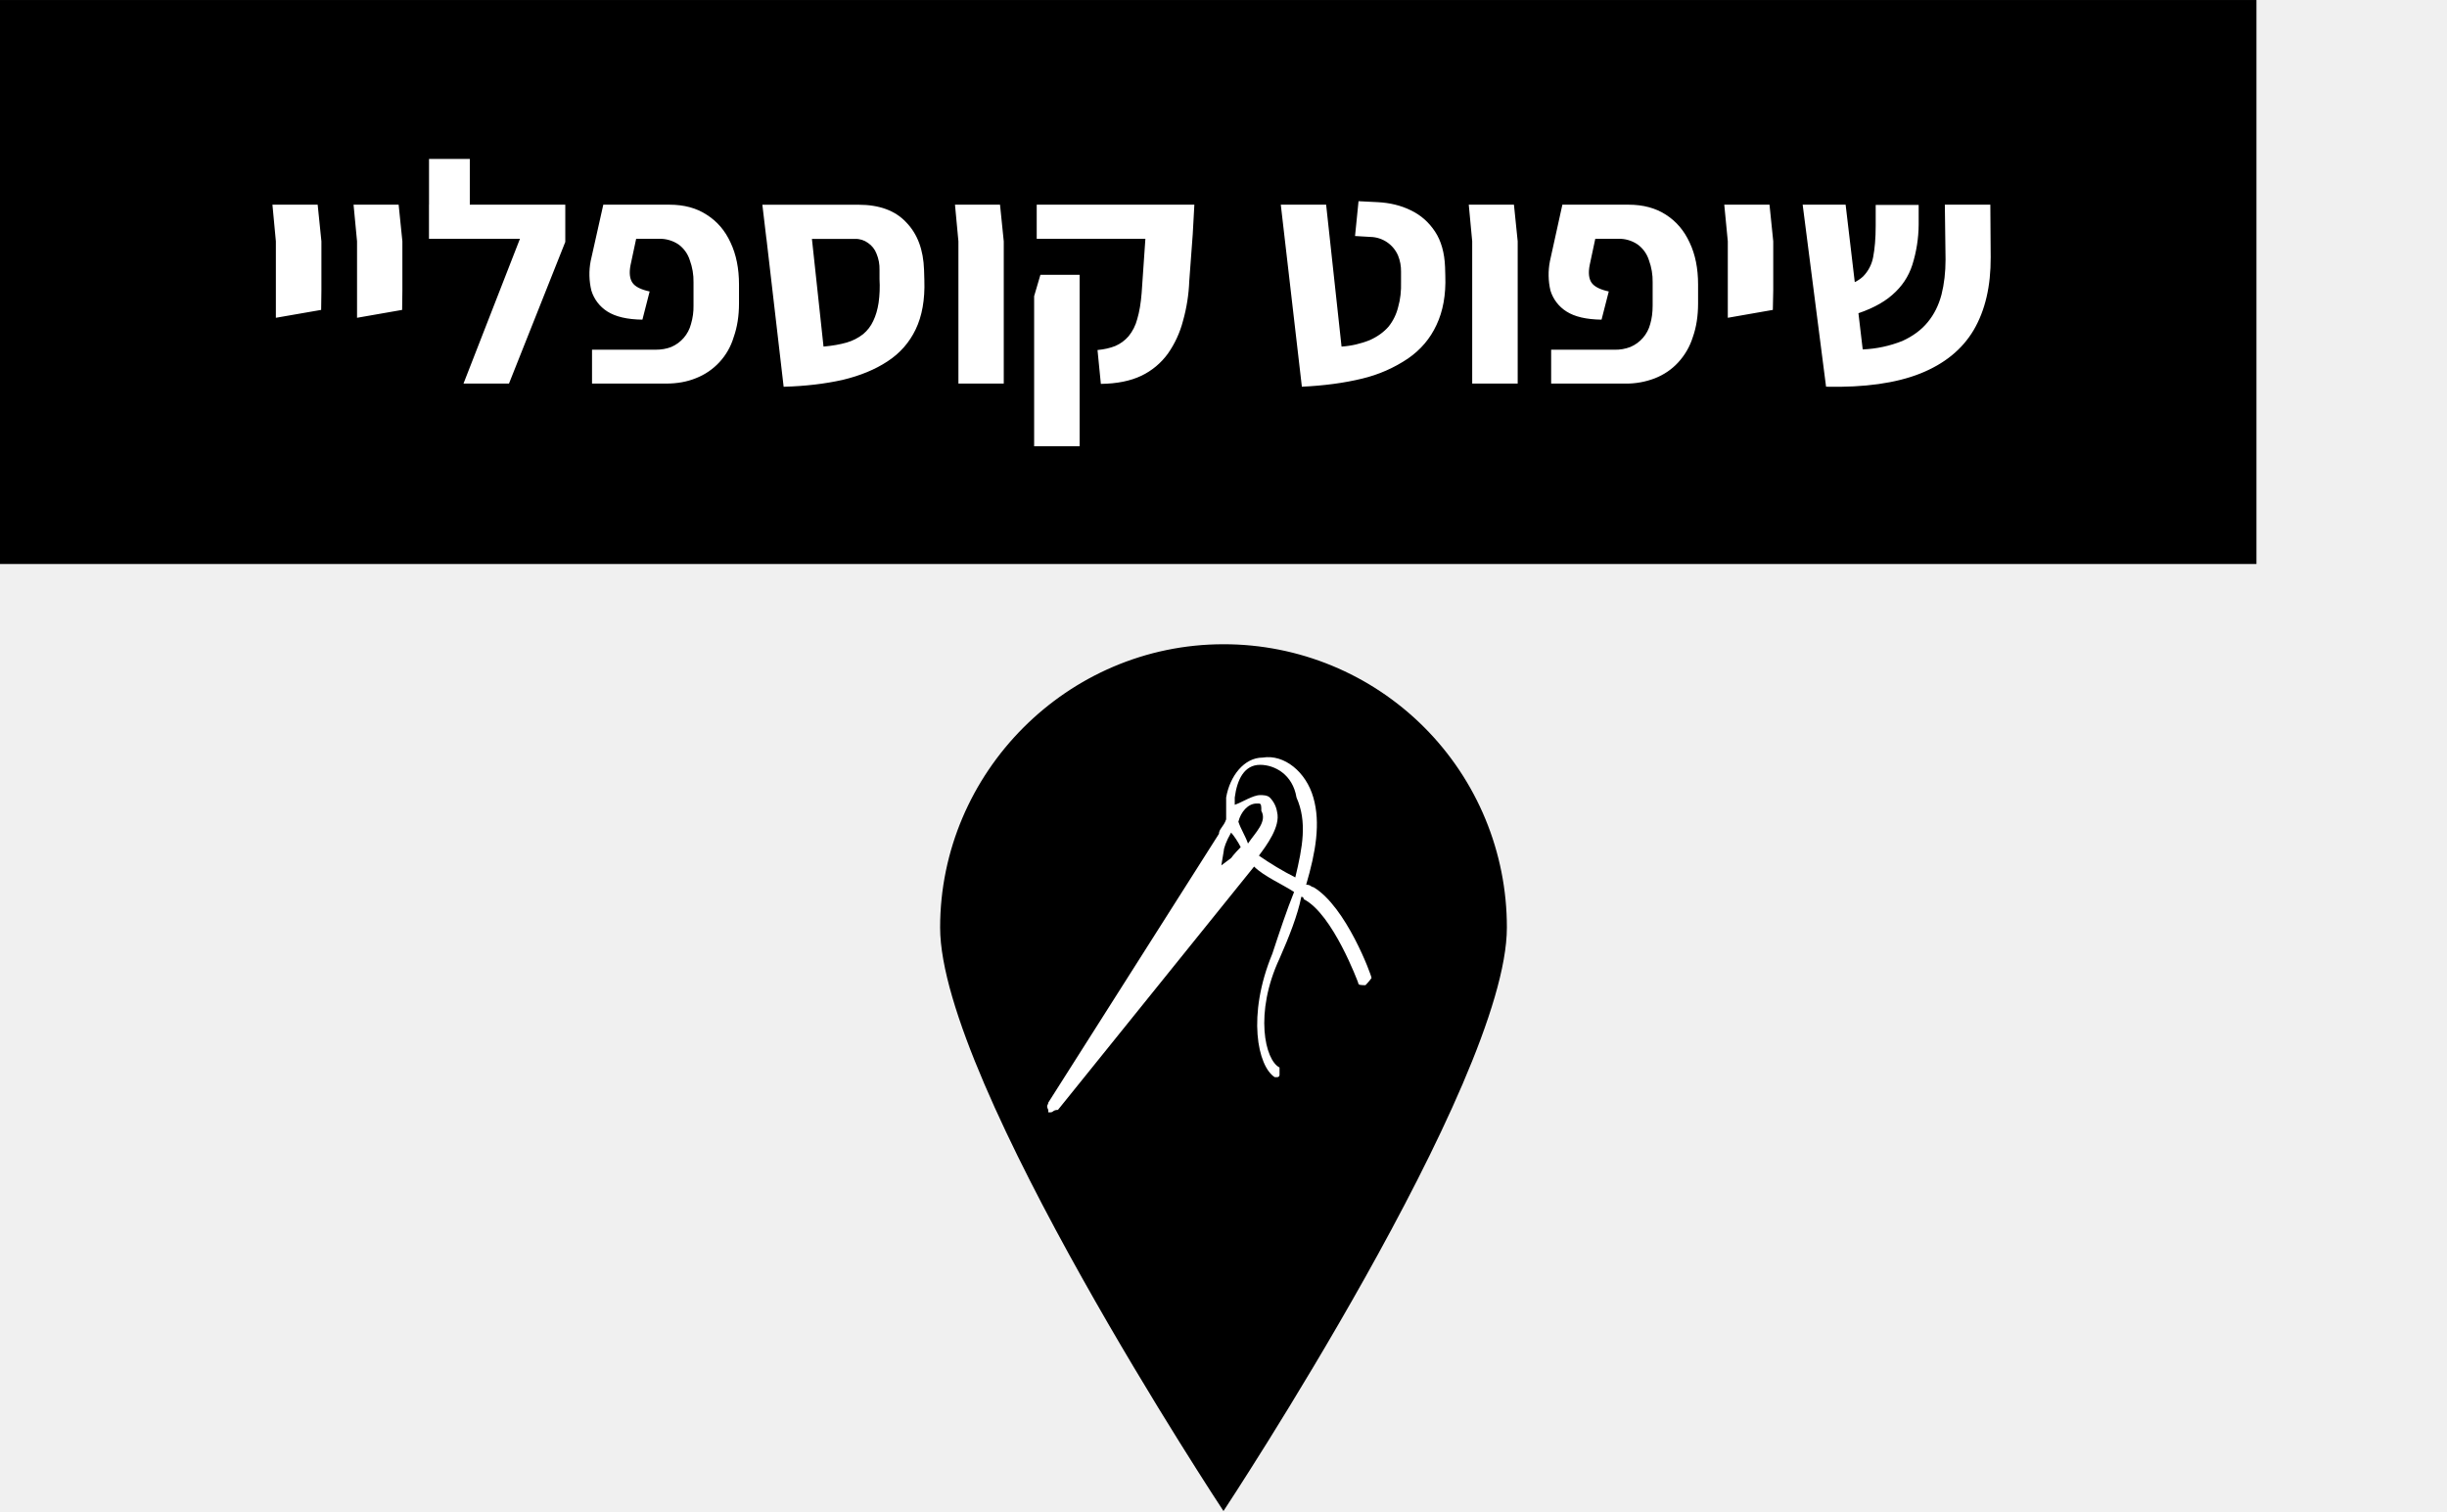
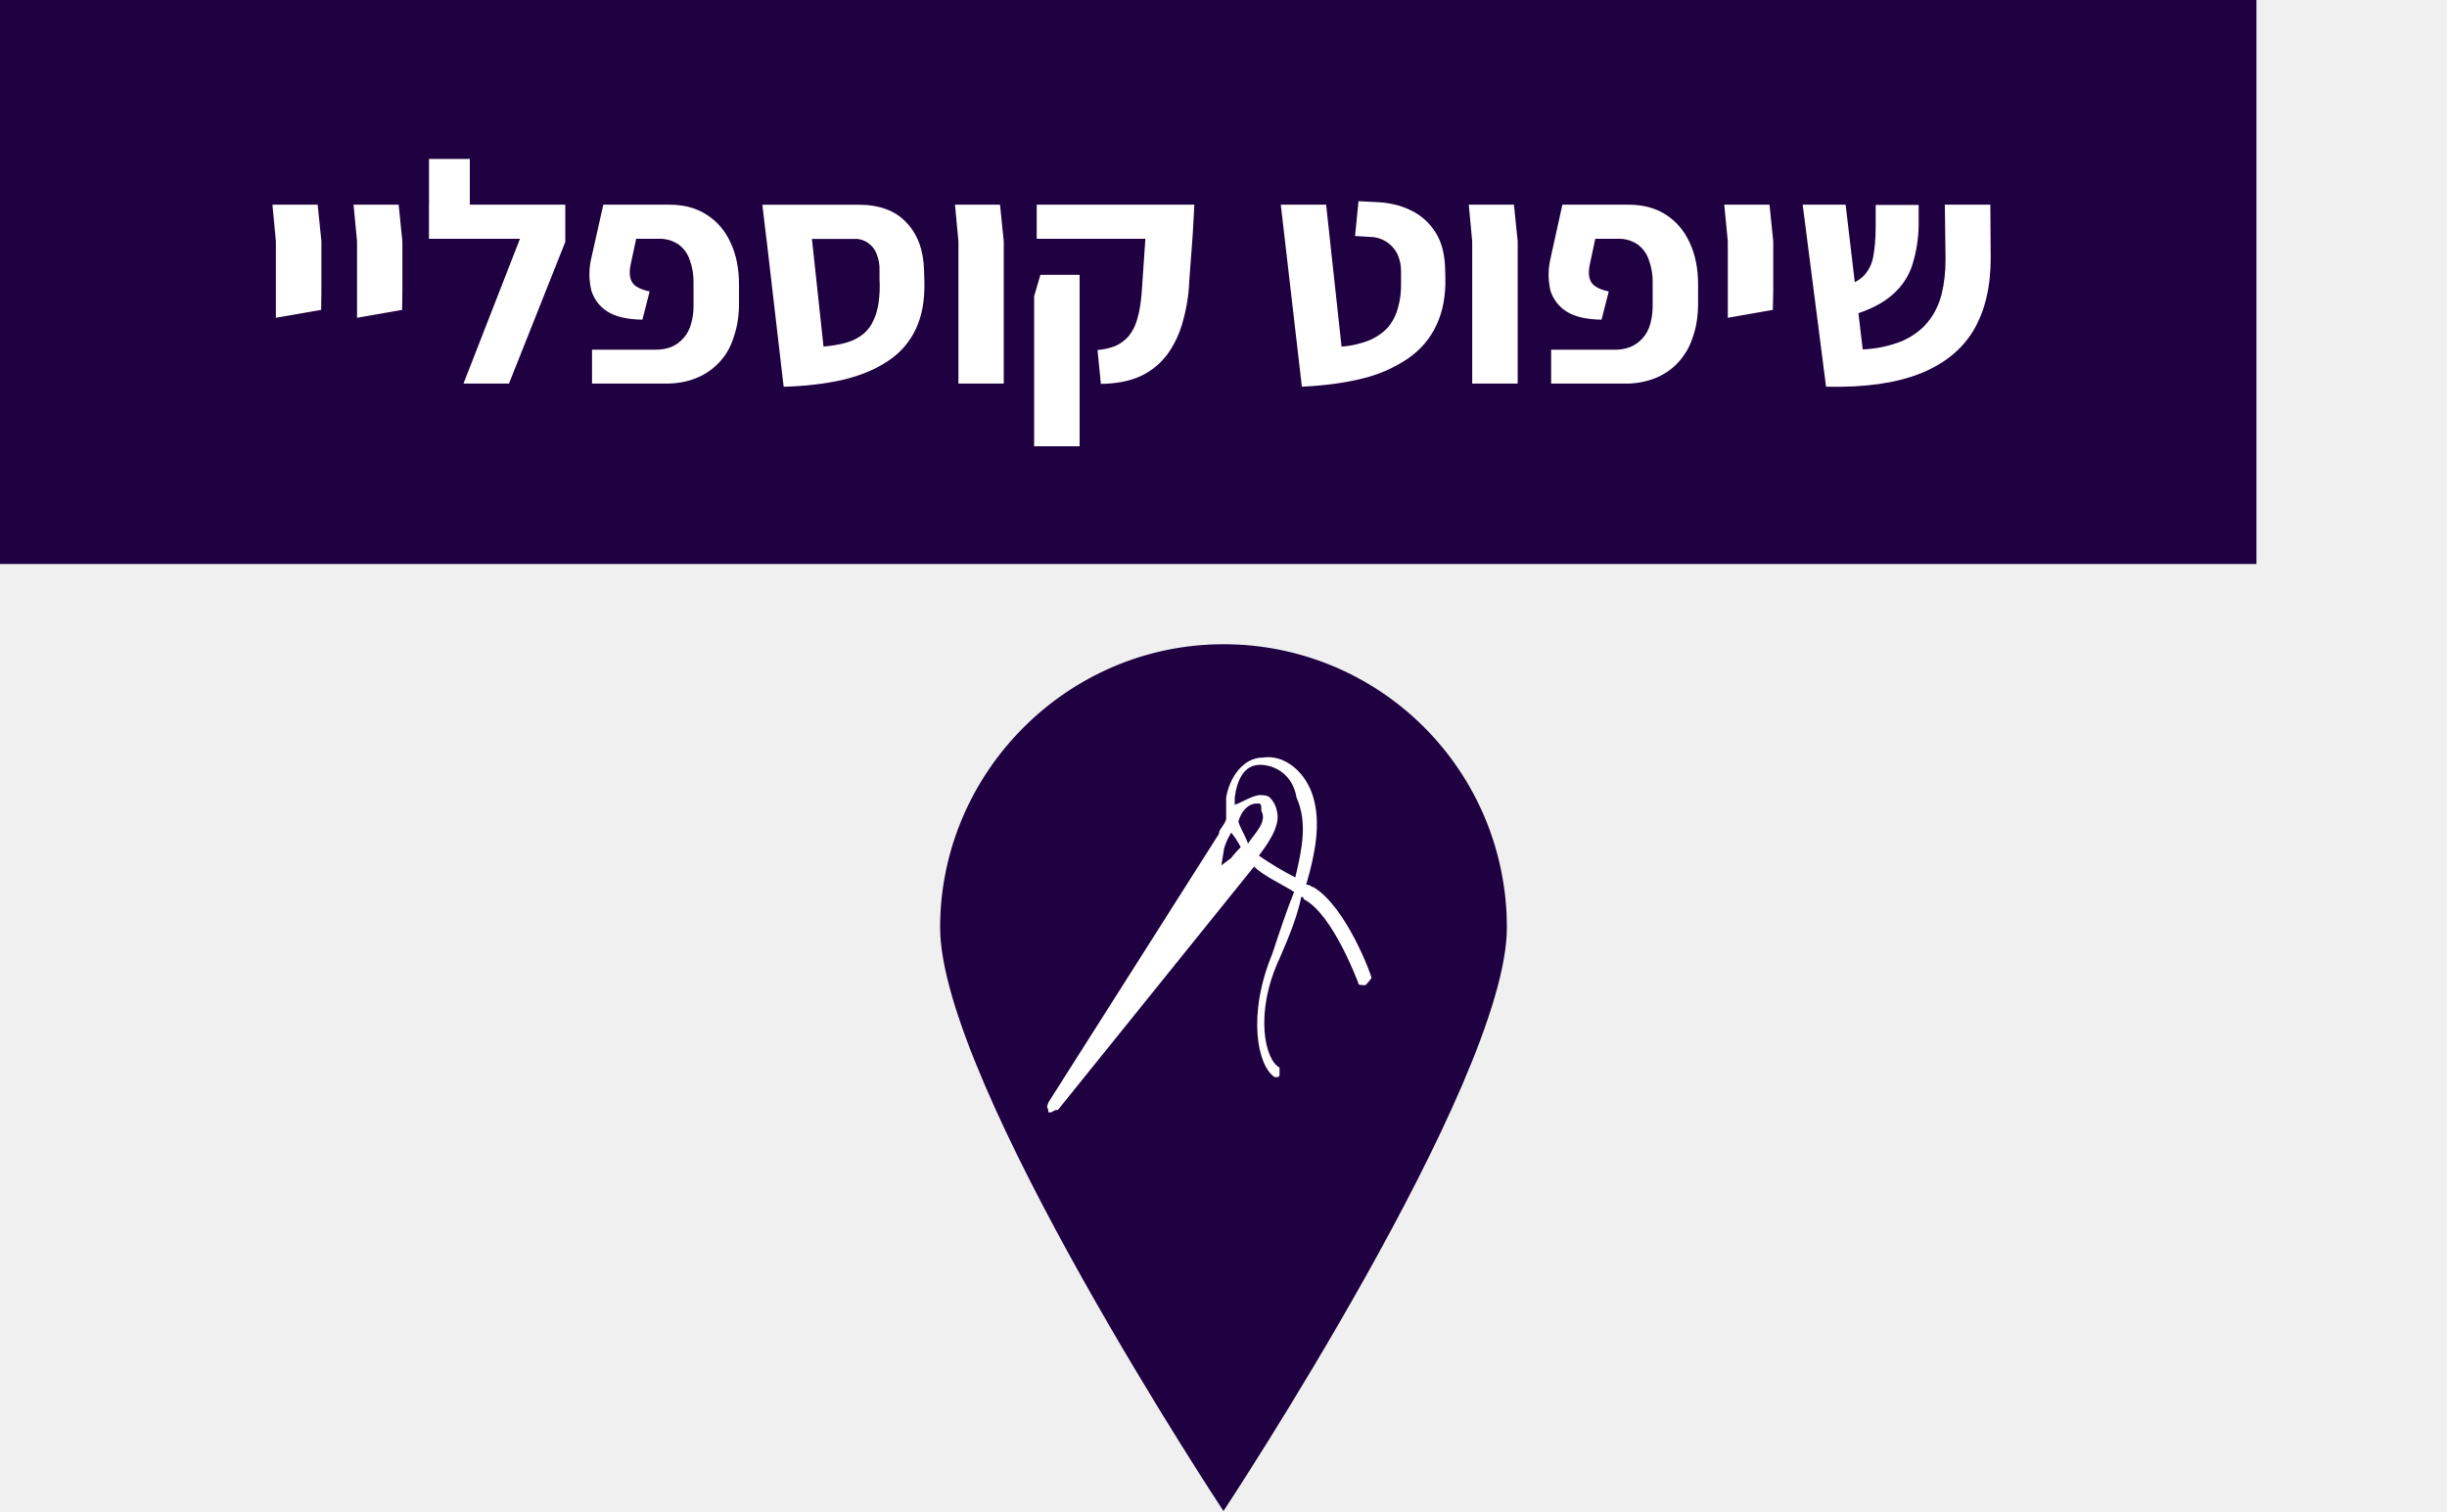
<svg xmlns="http://www.w3.org/2000/svg" width="182.98" height="113.011" viewBox="0 0 48.413 29.9">
-   <path d="M29.813 18.354c0 3.066-5.607 11.546-5.607 11.546S18.6 21.42 18.6 18.354c0-3.067 2.516-5.606 5.606-5.606a5.598 5.598 0 0 1 5.607 5.606z" fill="@color/harucon2025_purple4" />
+   <path d="M29.813 18.354c0 3.066-5.607 11.546-5.607 11.546S18.6 21.42 18.6 18.354c0-3.067 2.516-5.606 5.606-5.606a5.598 5.598 0 0 1 5.607 5.606z" fill="#1F0040" />
  <path d="M25.627 17.362a6.15 6.15 0 0 1-.72-.431c.143-.192.432-.575.36-.863a.518.518 0 0 0-.145-.287c-.048-.048-.143-.048-.19-.048-.143 0-.36.144-.503.192v-.144c.047-.36.19-.647.502-.647.289 0 .646.192.72.647.214.48.12.982-.024 1.581zm-.936-.67c-.048-.144-.143-.288-.19-.432.047-.192.19-.36.359-.36h.048c.047 0 .047.049.047.145.12.215-.119.43-.264.646zm-.334.287-.193.144.048-.288c0-.048.047-.192.145-.36.048.049.143.192.19.288-.142.144-.19.216-.19.216zm2.778 2.372c0-.049-.502-1.414-1.15-1.797-.048 0-.048-.048-.143-.048.19-.647.288-1.222.142-1.725-.142-.503-.574-.862-1.005-.79-.36 0-.646.359-.72.79v.431c-.047.144-.143.192-.143.288l-3.376 5.318c0 .048-.05.048 0 .144v.048h.048c.048 0 .048-.048.143-.048l3.881-4.815c.19.191.574.359.791.503-.145.359-.288.79-.43 1.221-.506 1.222-.29 2.228.047 2.444h.047s.048 0 .048-.048v-.144c-.288-.144-.503-1.078 0-2.156.19-.431.36-.862.431-1.222 0 0 .048 0 .048.048.574.288 1.077 1.653 1.077 1.653 0 .048.05.048.145.048.072-.072.12-.143.12-.143z" fill="#fff" />
-   <path fill="@color/harucon2025_purple4" d="M0 0h44.643v11.16H0z" />
+   <path fill="#1F0040" d="M0 0h44.643v11.16H0z" />
  <path d="M5.458 6.288V4.775L5.39 4.05h.895l.074.725v.967l-.005.39zm1.606 0V4.775l-.069-.725h.892l.074.725v.967l-.005.39zM9.17 7.59l1.117-2.865h-1.8V4.05h2.697v.737L10.07 7.59zm-.682-2.865v-1.58h.807v1.58zm3.225 2.865v-.67h1.251c.12 0 .225-.018.318-.055a.678.678 0 0 0 .389-.453 1.2 1.2 0 0 0 .05-.366v-.459a1.2 1.2 0 0 0-.074-.44.613.613 0 0 0-.222-.31.662.662 0 0 0-.392-.112h-.447l-.111.521c-.03.153-.016.269.037.347.053.079.167.137.341.174l-.143.558c-.301-.004-.531-.058-.693-.161a.747.747 0 0 1-.317-.415 1.378 1.378 0 0 1-.014-.583l.25-1.116h1.309c.288 0 .534.066.735.198.21.132.366.316.474.552.111.235.167.512.167.83v.373c0 .248-.035.47-.106.67a1.254 1.254 0 0 1-.751.812c-.173.07-.368.105-.588.105zm3.791.062-.34-2.927.856-.403.273 2.536c.177-.016.33-.043.458-.08a.959.959 0 0 0 .328-.168.743.743 0 0 0 .198-.26c.05-.103.085-.223.106-.36a2.36 2.36 0 0 0 .018-.465V5.34a.773.773 0 0 0-.06-.322.45.45 0 0 0-.167-.211.413.413 0 0 0-.257-.08h-1.754l-.08-.676h1.903c.41 0 .725.115.942.347.225.231.341.545.354.942l.006.205c.013.384-.045.709-.172.973-.125.26-.31.472-.558.633-.244.161-.54.283-.887.366-.35.078-.735.124-1.167.136zm3.458-.062V4.775l-.068-.725h.891l.074.725V7.59zm2.818.006-.066-.67c.132-.012.249-.039.352-.08a.73.73 0 0 0 .262-.192.892.892 0 0 0 .172-.341c.042-.14.071-.312.087-.515l.074-1.073h-2.15V4.05h3.119l-.032.582-.069.93a3.356 3.356 0 0 1-.124.788 2.006 2.006 0 0 1-.297.645 1.39 1.39 0 0 1-.526.44c-.217.103-.482.157-.802.161zM20.46 8.83V5.86l.124-.422h.776V8.83zm5.297-1.178L25.34 4.05h.897l.305 2.808a1.81 1.81 0 0 0 .563-.13c.154-.07.275-.159.368-.266a.998.998 0 0 0 .19-.391c.043-.149.061-.314.056-.496v-.199a.811.811 0 0 0-.06-.322.609.609 0 0 0-.545-.366l-.305-.018.069-.689.378.019c.243.012.463.066.656.161.199.095.357.236.48.422.12.182.187.415.198.7l.005.174c.013.376-.045.7-.175.974-.124.268-.312.49-.563.663a2.77 2.77 0 0 1-.905.397c-.355.087-.754.14-1.196.161zm3.37-.062V4.775l-.068-.725h.894l.074.725V7.59zm1.562 0v-.67h1.251a.827.827 0 0 0 .318-.055.678.678 0 0 0 .391-.453c.032-.108.048-.23.048-.366v-.459a1.2 1.2 0 0 0-.074-.44.613.613 0 0 0-.223-.31.65.65 0 0 0-.391-.112h-.447l-.111.521c-.03.153-.016.269.037.347.055.079.169.137.341.174l-.143.558c-.302-.004-.532-.058-.693-.161a.747.747 0 0 1-.318-.415 1.38 1.38 0 0 1-.01-.583l.246-1.116h1.31c.288 0 .534.066.738.198.206.132.362.316.47.552.112.235.167.512.167.83v.373c0 .248-.034.47-.105.67a1.32 1.32 0 0 1-.292.502c-.126.136-.28.24-.457.31a1.57 1.57 0 0 1-.59.105zm3.495-1.302V4.775l-.07-.725h.895l.074.725v.967l-.008.39zm1.944 1.364-.463-3.602h.85l.338 2.864a2.37 2.37 0 0 0 .784-.167c.209-.095.378-.22.502-.372.127-.153.217-.335.273-.546.053-.21.08-.442.08-.694l-.014-1.085h.9l.007 1.041c.003.57-.108 1.05-.336 1.439-.227.384-.58.671-1.06.862-.48.19-1.099.277-1.86.26zm.516-1.414-.211-.558c.19-.05.333-.12.428-.21a.734.734 0 0 0 .199-.385c.031-.161.05-.368.05-.62v-.41h.85v.391a2.715 2.715 0 0 1-.125.794c-.074.232-.206.43-.397.595-.188.166-.452.3-.794.403z" fill="#fff" />
</svg>
